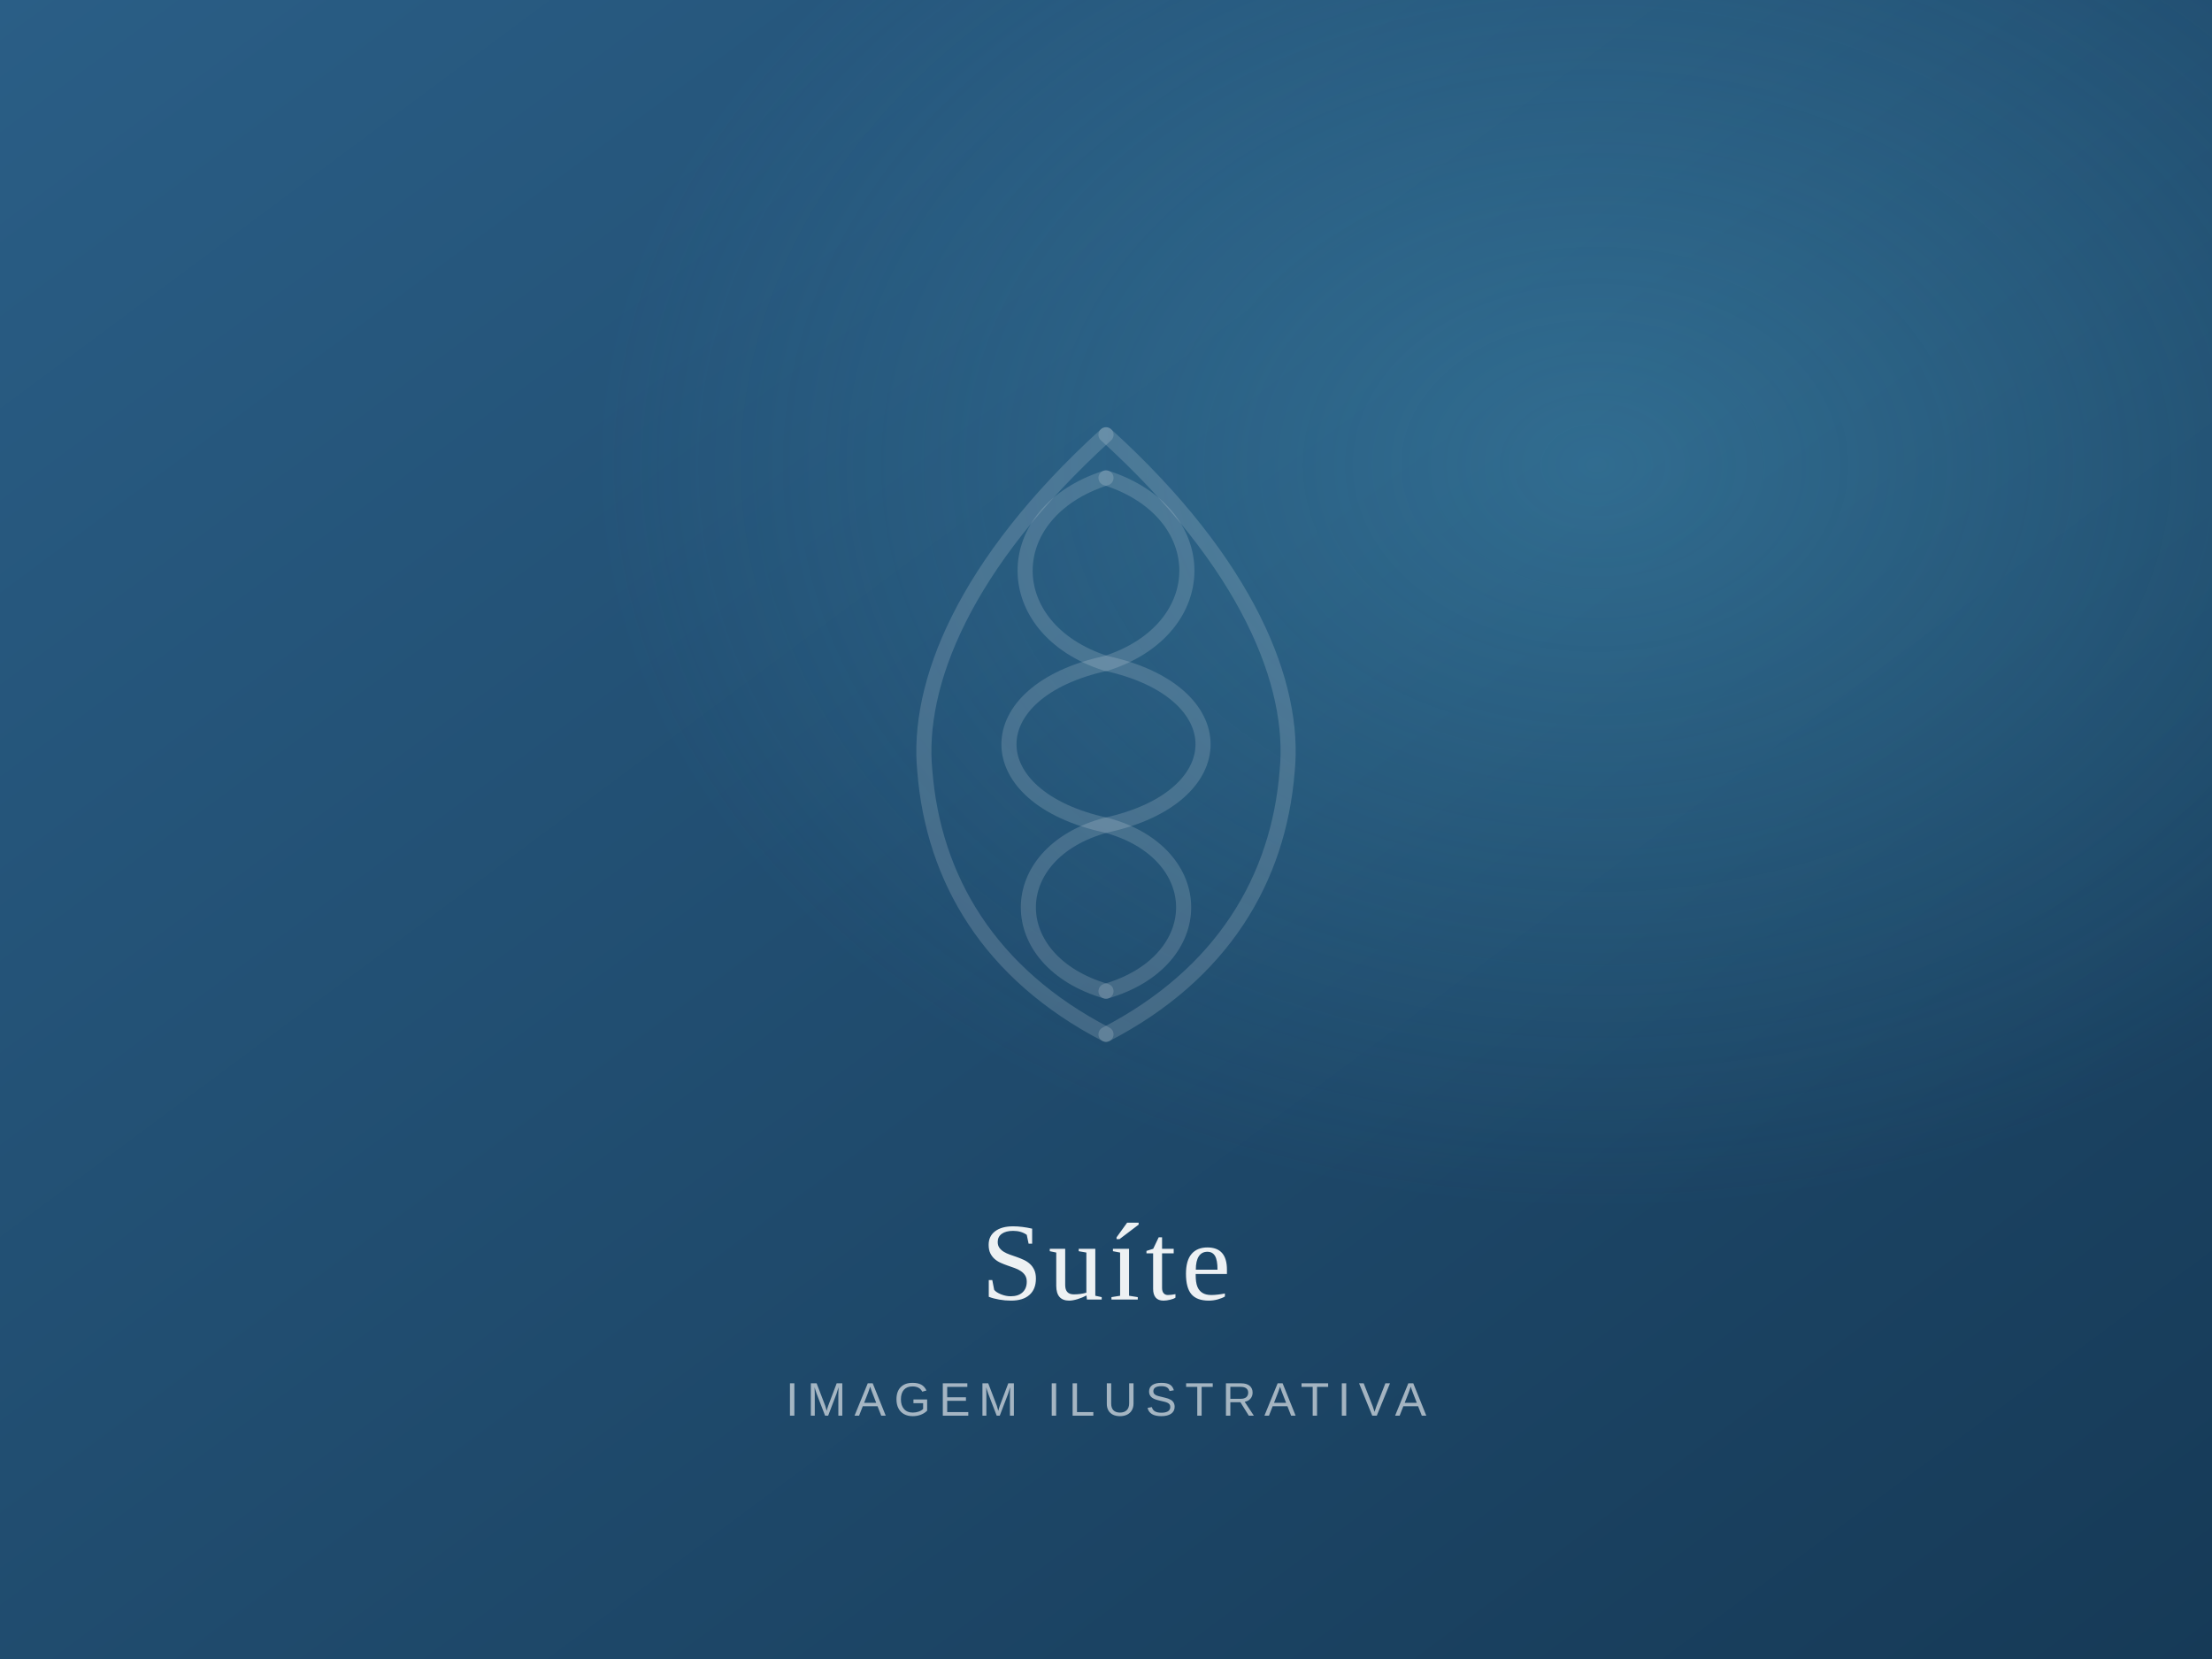
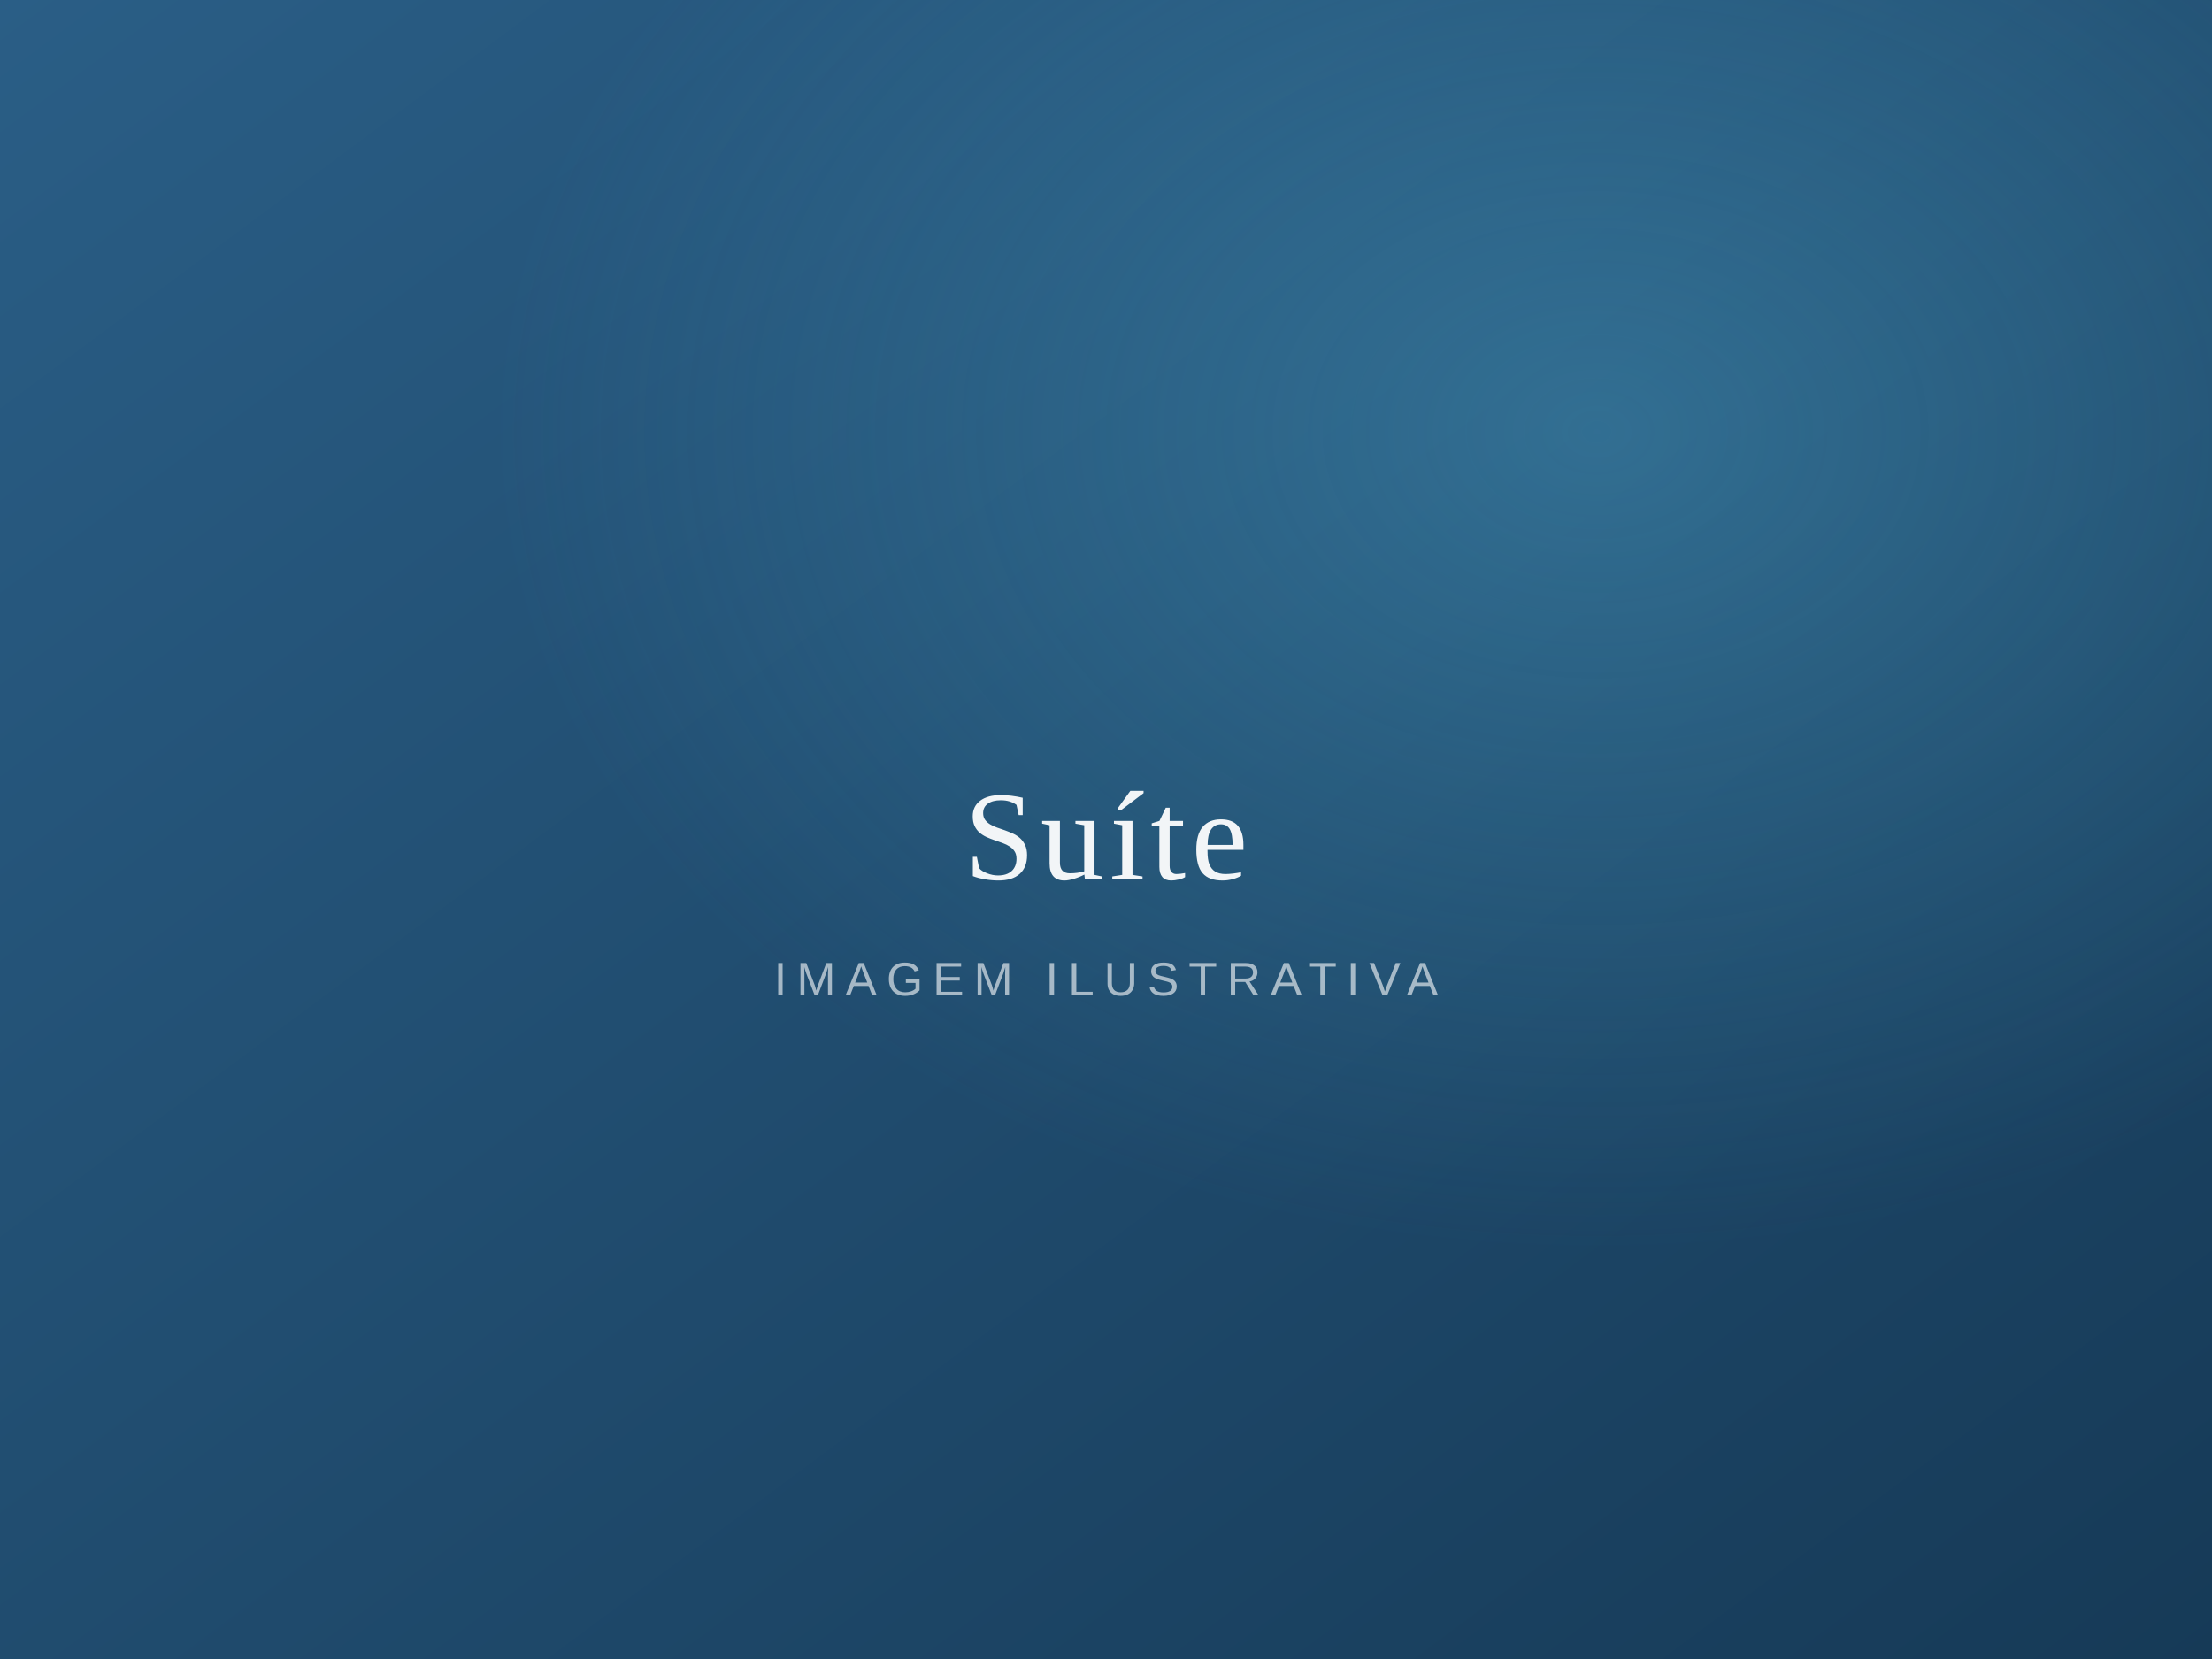
<svg xmlns="http://www.w3.org/2000/svg" viewBox="0 0 800 600" role="img" aria-label="Suíte — imagem ilustrativa">
  <defs>
    <linearGradient id="g" x1="0" y1="0" x2="1" y2="1">
      <stop offset="0" stop-color="#2A5E86" />
      <stop offset="1" stop-color="#163A57" />
    </linearGradient>
-     <radialGradient id="glow" cx="0.72" cy="0.28" r="0.9">
-       <stop offset="0" stop-color="#5CBFE5" stop-opacity="0.28" />
-       <stop offset="0.5" stop-color="#5CBFE5" stop-opacity="0" />
+     <radialGradient id="glow" cx="0.72" cy="0.26" r="0.9">
+       <stop offset="0" stop-color="#5CBFE5" stop-opacity="0.30" />
+       <stop offset="0.55" stop-color="#5CBFE5" stop-opacity="0" />
    </radialGradient>
  </defs>
  <rect width="800" height="600" fill="url(#g)" />
  <rect width="800" height="600" fill="url(#glow)" />
-   <g transform="translate(400 268) scale(0.78)" fill="none" stroke="#ffffff" stroke-opacity="0.16" stroke-width="7" stroke-linecap="round" stroke-linejoin="round">
-     <g transform="translate(-140 -186)">
-       <path d="M140,44 C 74,104 52,160 56,200 C 60,250 86,294 140,322" />
-       <path d="M140,44 C 206,104 228,160 224,200 C 220,250 194,294 140,322" />
-       <path d="M140,64 C190,80 190,134 140,150 C80,163 80,212 140,225 C188,238 188,288 140,302" />
-       <path d="M140,64 C90,80 90,134 140,150 C200,163 200,212 140,225 C92,238 92,288 140,302" />
-     </g>
-   </g>
-   <text x="400" y="470" text-anchor="middle" font-family="Georgia, 'Times New Roman', serif" font-size="40" letter-spacing="2" fill="#ffffff" fill-opacity="0.92">Suíte</text>
-   <text x="400" y="512" text-anchor="middle" font-family="Arial, sans-serif" font-size="17" letter-spacing="3" fill="#ffffff" fill-opacity="0.6">IMAGEM ILUSTRATIVA</text>
+   <text x="400" y="318" text-anchor="middle" font-family="Georgia, 'Times New Roman', serif" font-size="46" letter-spacing="2" fill="#ffffff" fill-opacity="0.94">Suíte</text>
+   <text x="400" y="360" text-anchor="middle" font-family="Arial, sans-serif" font-size="17" letter-spacing="3.5" fill="#ffffff" fill-opacity="0.6">IMAGEM ILUSTRATIVA</text>
</svg>
